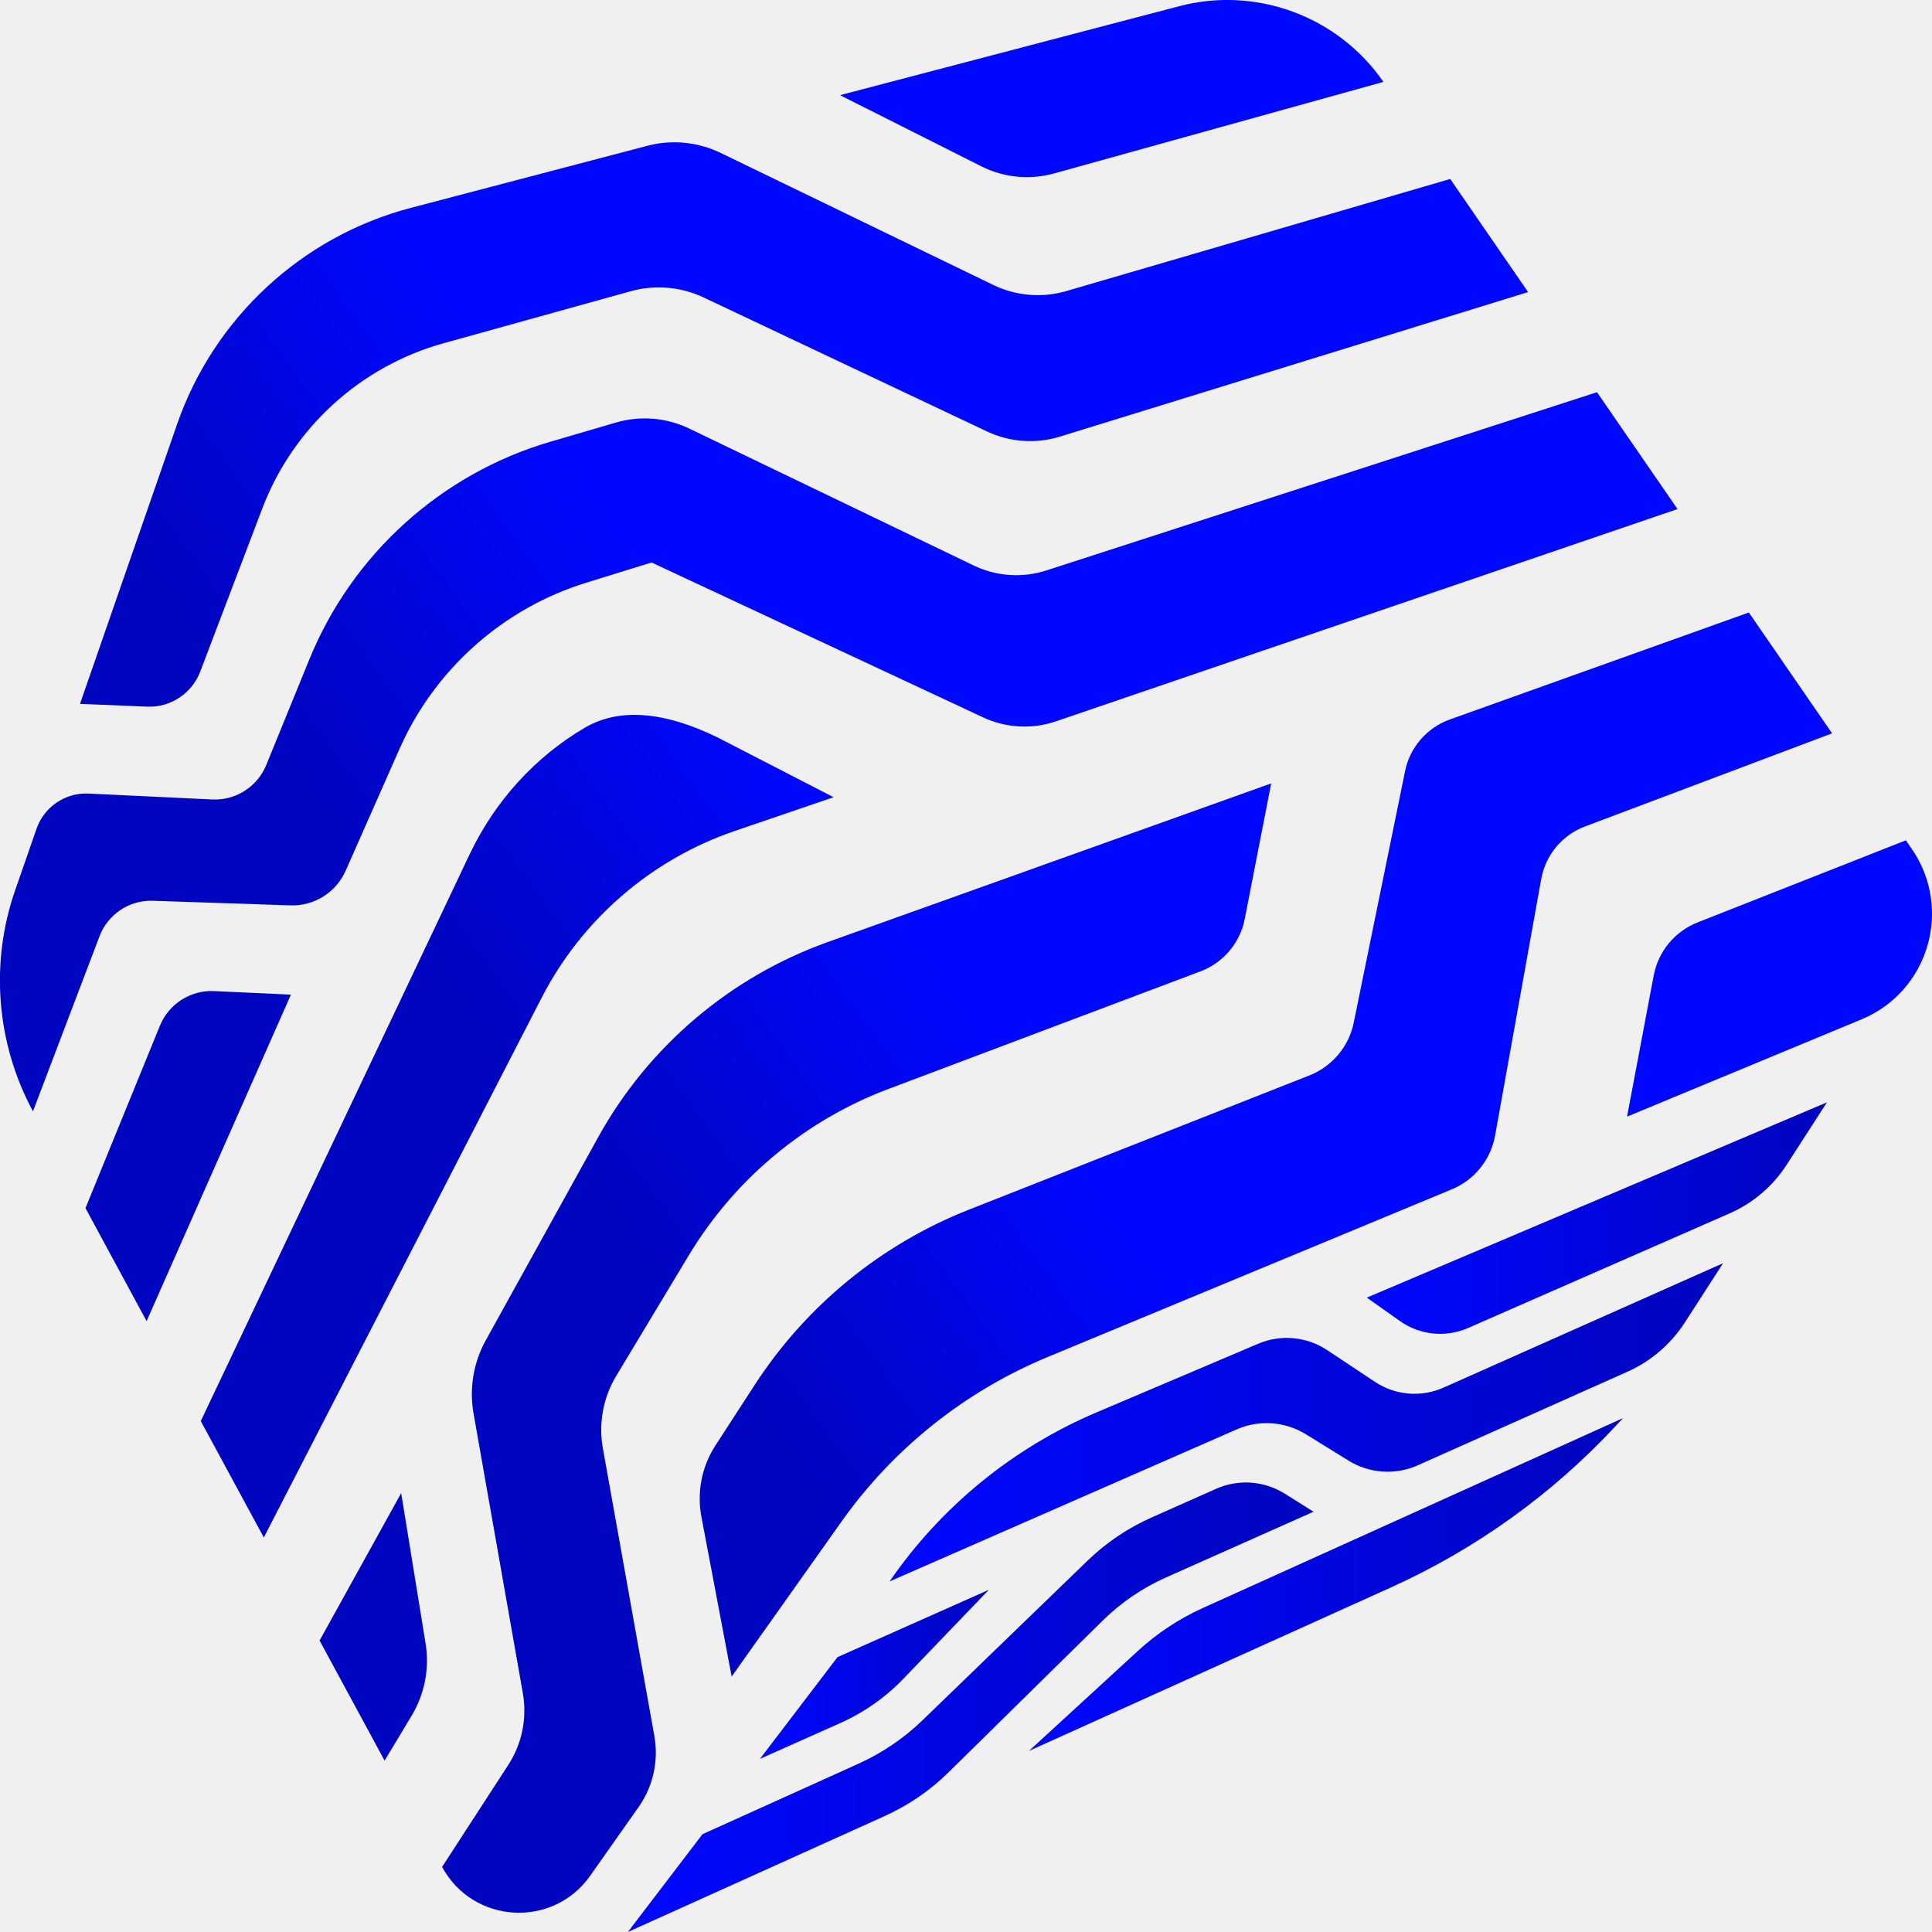
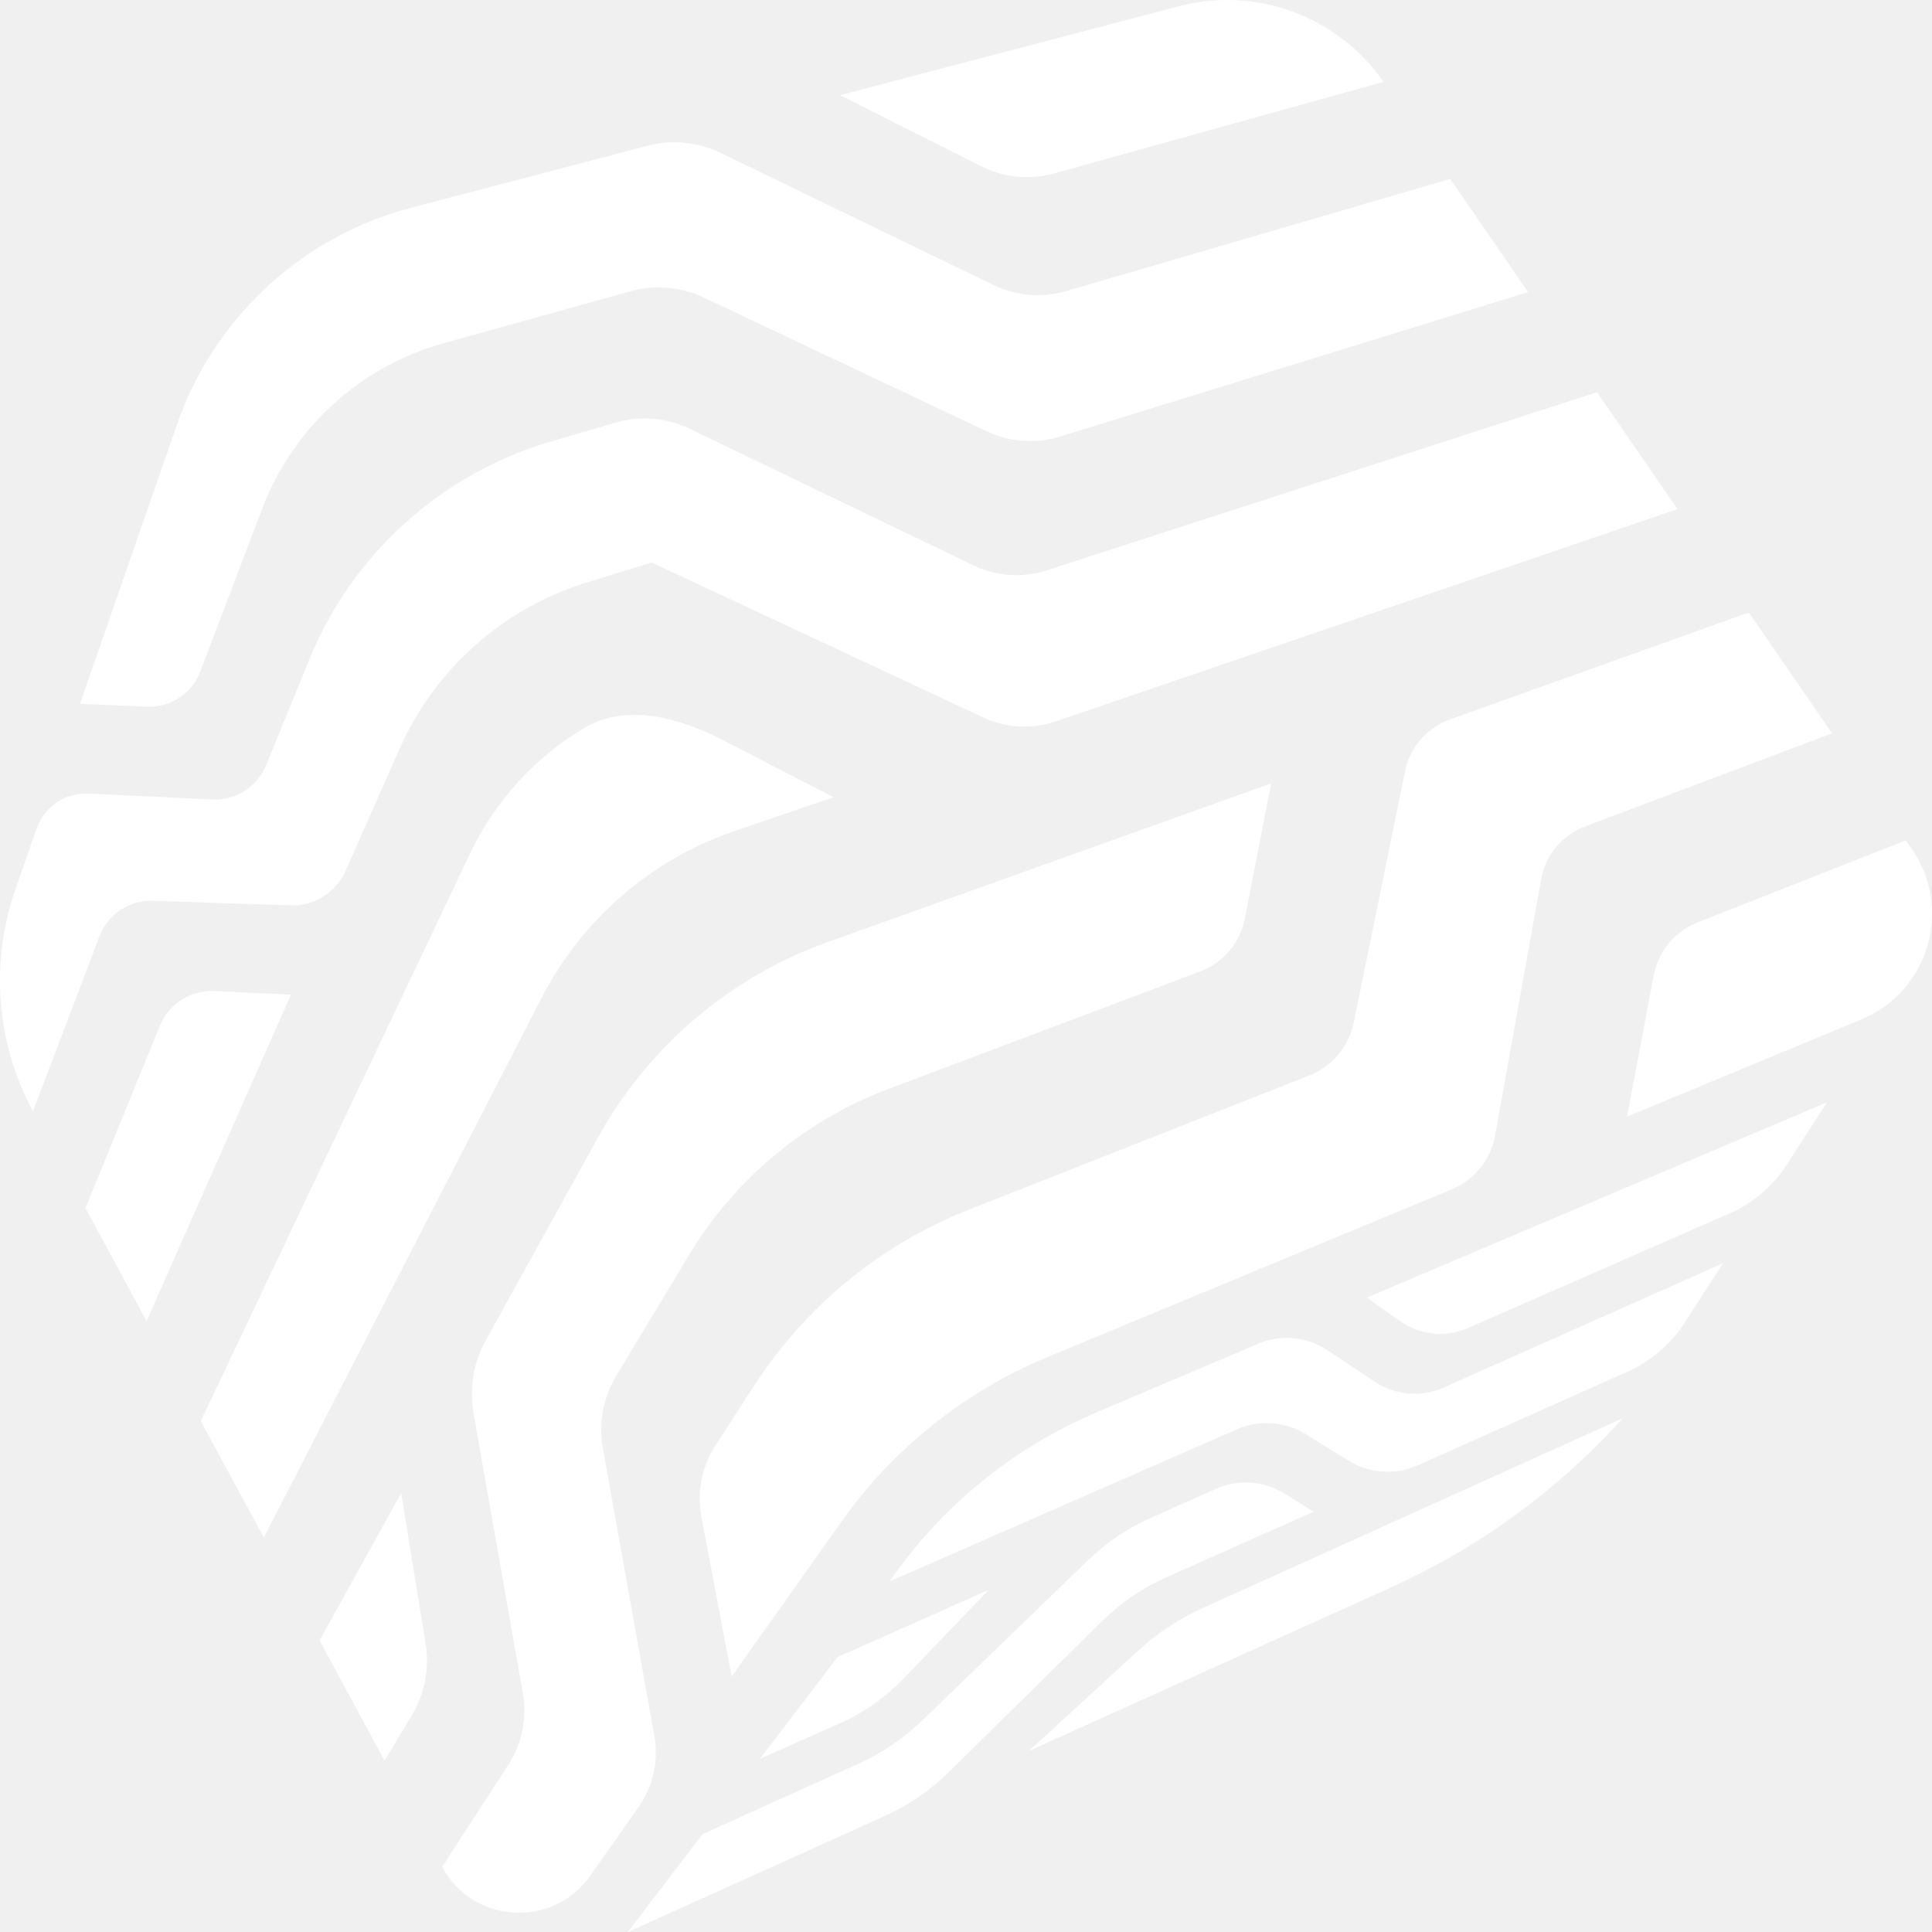
<svg xmlns="http://www.w3.org/2000/svg" xmlns:xlink="http://www.w3.org/1999/xlink" version="1.1" viewBox="0 0 255 255">
  <defs>
    <style>
      .cls-1 {
-         fill: url(#linear-gradient-13);
+         fill: #ffffff;
      }

      .cls-2 {
-         fill: url(#linear-gradient-2);
+         fill: #ffffff;
      }

      .cls-3 {
-         fill: url(#linear-gradient-10);
+         fill: #ffffff;
      }

      .cls-4 {
-         fill: url(#linear-gradient-12);
+         fill: #ffffff;
      }

      .cls-5 {
-         fill: url(#linear-gradient-4);
+         fill: #ffffff;
      }

      .cls-6 {
-         fill: url(#linear-gradient-3);
+         fill: #ffffff;
      }

      .cls-7 {
-         fill: url(#linear-gradient-5);
+         fill: #ffffff;
      }

      .cls-8 {
-         fill: url(#linear-gradient-8);
+         fill: #ffffff;
      }

      .cls-9 {
-         fill: url(#linear-gradient-14);
+         fill: #ffffff;
      }

      .cls-10 {
-         fill: url(#linear-gradient-7);
+         fill: #ffffff;
      }

      .cls-11 {
-         fill: url(#linear-gradient-9);
+         fill: #ffffff;
      }

      .cls-12 {
-         fill: url(#linear-gradient-11);
+         fill: #ffffff;
      }

      .cls-13 {
-         fill: url(#linear-gradient-6);
+         fill: #ffffff;
      }

      .cls-14 {
-         fill: url(#linear-gradient);
+         fill: #ffffff;
      }
    </style>
    <linearGradient id="linear-gradient" x1="33.72" y1="93.63" x2="76.95" y2="62.29" gradientUnits="userSpaceOnUse">
      <stop offset="0" stop-color="#0005bf" />
      <stop offset="1" stop-color="#0007ff" />
    </linearGradient>
    <linearGradient id="linear-gradient-2" x1="67.78" y1="140.85" x2="111.04" y2="109.48" xlink:href="#linear-gradient" />
    <linearGradient id="linear-gradient-3" x1="57.16" y1="126.14" x2="100.4" y2="94.79" xlink:href="#linear-gradient" />
    <linearGradient id="linear-gradient-4" x1="36.42" y1="97.48" x2="79.67" y2="66.13" xlink:href="#linear-gradient" />
    <linearGradient id="linear-gradient-5" x1="57.78" y1="126.98" x2="101.05" y2="95.61" xlink:href="#linear-gradient" />
    <linearGradient id="linear-gradient-6" x1="119.28" y1="212.02" x2="162.54" y2="180.66" xlink:href="#linear-gradient" />
    <linearGradient id="linear-gradient-7" x1="103.26" y1="189.87" x2="146.51" y2="158.51" xlink:href="#linear-gradient" />
    <linearGradient id="linear-gradient-8" x1="97.42" y1="181.69" x2="140.72" y2="150.3" xlink:href="#linear-gradient" />
    <linearGradient id="linear-gradient-9" x1="97.59" y1="182.03" x2="140.85" y2="150.67" xlink:href="#linear-gradient" />
    <linearGradient id="linear-gradient-10" x1="82.87" y1="225.33" x2="173.37" y2="225.33" gradientUnits="userSpaceOnUse">
      <stop offset="0" stop-color="#0007ff" />
      <stop offset="1" stop-color="#0005bf" />
    </linearGradient>
    <linearGradient id="linear-gradient-11" x1="100.3" y1="221" x2="130.5" y2="221" xlink:href="#linear-gradient-10" />
    <linearGradient id="linear-gradient-12" x1="135.83" y1="209.13" x2="214.22" y2="209.13" xlink:href="#linear-gradient-10" />
    <linearGradient id="linear-gradient-13" x1="117.41" y1="187.73" x2="227.42" y2="187.73" xlink:href="#linear-gradient-10" />
    <linearGradient id="linear-gradient-14" x1="180.39" y1="160.77" x2="241.14" y2="160.77" xlink:href="#linear-gradient-10" />
  </defs>
  <g>
    <g id="Réteg_1">
      <g>
        <g>
          <path class="cls-14" d="M182.6,10.82c-5.96-8.66-16.77-12.67-26.93-10.01l-44.8,11.75,18.65,9.39c2.97,1.5,6.4,1.83,9.61.94l43.46-12.08Z" />
          <path class="cls-2" d="M94.54,97.25c-6.6-3.19-12.63-3.98-17.37-1.19-6.59,3.87-11.89,9.74-15.21,16.75l-35.46,74.75,8.32,15.37,36.68-71.26c5.31-10.32,14.47-18.23,25.44-21.98l13.08-4.47-15.49-7.98Z" />
          <path class="cls-6" d="M210.8,51.76l-72.69,23.53c-3.15,1.02-6.6.79-9.59-.65l-37.56-18.08c-3-1.44-6.44-1.73-9.63-.8l-8.65,2.53c-14.4,4.2-26.18,14.83-31.85,28.74l-5.69,13.94c-1.17,2.87-4.03,4.7-7.12,4.55l-16.33-.78c-3.06-.15-5.86,1.75-6.87,4.65l-2.83,8.14c-3.33,9.59-2.47,20.22,2.36,29.15l8.79-23.12c1.1-2.89,3.93-4.77,7.01-4.67l18.2.61c3.12.1,6-1.71,7.27-4.57l7.11-16.09c4.65-10.51,13.67-18.54,24.64-21.93l8.63-2.67,43.77,20.45c3,1.4,6.45,1.59,9.59.52l82.05-28.02-10.63-15.43Z" />
          <path class="cls-5" d="M10.55,92.9l8.87.37c3.08.13,5.91-1.74,7.01-4.63l8.19-21.53c4.04-10.63,12.95-18.76,23.9-21.8l24.71-6.87c3.21-.89,6.65-.6,9.66.83l37.37,17.67c3,1.42,6.45,1.67,9.62.69l61.81-19.08-10.28-14.93-50.68,14.8c-3.19.93-6.63.64-9.63-.81l-35.99-17.43c-3-1.45-6.44-1.79-9.66-.94l-31.24,8.2c-14.35,3.76-25.97,14.52-30.84,28.56l-12.82,36.92Z" />
          <path class="cls-7" d="M28.24,130.81c-3.09-.14-5.95,1.69-7.13,4.56l-9.83,24.09,8.07,14.91,19.05-43.09-10.17-.47Z" />
        </g>
        <g>
          <path class="cls-13" d="M252.33,112.05l-.78-1.14-27.5,10.84c-2.99,1.18-5.18,3.83-5.78,6.99l-3.52,18.64,30.95-12.84c8.86-3.68,12.08-14.59,6.63-22.5Z" />
          <path class="cls-10" d="M230.83,80.84l-39.47,14.12c-3.02,1.08-5.27,3.68-5.91,6.82l-6.77,33.18c-.64,3.16-2.85,5.8-5.85,6.98l-44.95,17.72c-11.57,4.56-21.47,12.66-28.25,23.1l-5.2,8.02c-1.81,2.78-2.47,6.18-1.85,9.44l3.99,21.07,14.49-20.45c6.84-9.65,16.29-17.2,27.21-21.73l53.36-22.14c2.97-1.23,5.13-3.91,5.7-7.08l6.09-33.87c.57-3.16,2.76-5.8,5.76-6.93l32.63-12.3-10.98-15.94Z" />
          <path class="cls-8" d="M42.18,216.53l8.58,15.85,3.57-5.93c1.72-2.86,2.38-6.26,1.84-9.55l-3.22-19.83-10.77,19.46Z" />
          <path class="cls-11" d="M90.93,165.66c6.05-10.04,15.34-17.79,26.3-21.92l41.23-15.54c3-1.13,5.22-3.76,5.83-6.91l3.49-17.89-58.56,20.95c-12.85,4.6-23.65,13.78-30.26,25.73l-14.85,26.83c-1.62,2.93-2.19,6.34-1.61,9.64l6.51,36.94c.58,3.27-.11,6.66-1.92,9.45l-8.74,13.47c4.08,7.53,14.63,8.16,19.56,1.15l6.39-9.07c1.9-2.7,2.65-6.08,2.07-9.34l-6.8-38c-.59-3.28.04-6.68,1.76-9.54l9.6-15.95Z" />
        </g>
        <g>
          <path class="cls-3" d="M145.48,213.96c2.43-2.41,5.28-4.36,8.4-5.75l19.49-8.68-3.77-2.37c-2.73-1.72-6.16-1.97-9.11-.65l-8.5,3.78c-3.13,1.39-5.99,3.32-8.45,5.7l-21.78,21.06c-2.46,2.38-5.32,4.32-8.44,5.73l-8.58,3.88-12.02,5.43-9.85,12.91,33.91-15.31c3.12-1.41,5.97-3.36,8.41-5.76l20.29-19.97Z" />
          <path class="cls-12" d="M130.5,209.84l-19.96,8.88-10.24,13.43,10.63-4.74c3.12-1.39,5.94-3.38,8.31-5.84l11.26-11.72Z" />
          <path class="cls-4" d="M135.83,231.09l47.76-21.57c11.2-5.06,21.3-12.31,29.67-21.32l.96-1.03-55.47,25.07c-3.12,1.41-6,3.31-8.53,5.63l-14.39,13.21Z" />
          <path class="cls-1" d="M227.42,166.73l-36.9,16.42c-2.94,1.31-6.36,1.02-9.04-.76l-6.32-4.2c-2.69-1.78-6.11-2.1-9.08-.84l-21.36,9.07c-11.02,4.68-20.52,12.44-27.31,22.31l45.82-20.07c2.96-1.3,6.39-1.05,9.14.65l5.63,3.48c2.75,1.7,6.18,1.93,9.13.61l27.69-12.36c3.08-1.37,5.7-3.63,7.54-6.46l5.05-7.83Z" />
          <path class="cls-9" d="M241.14,145.49l-60.74,25.78,4.39,3.1c2.62,1.85,6.03,2.2,8.97.91l34.51-15.12c3.09-1.35,5.72-3.59,7.55-6.43l5.33-8.26Z" />
        </g>
      </g>
    </g>
  </g>
</svg>
